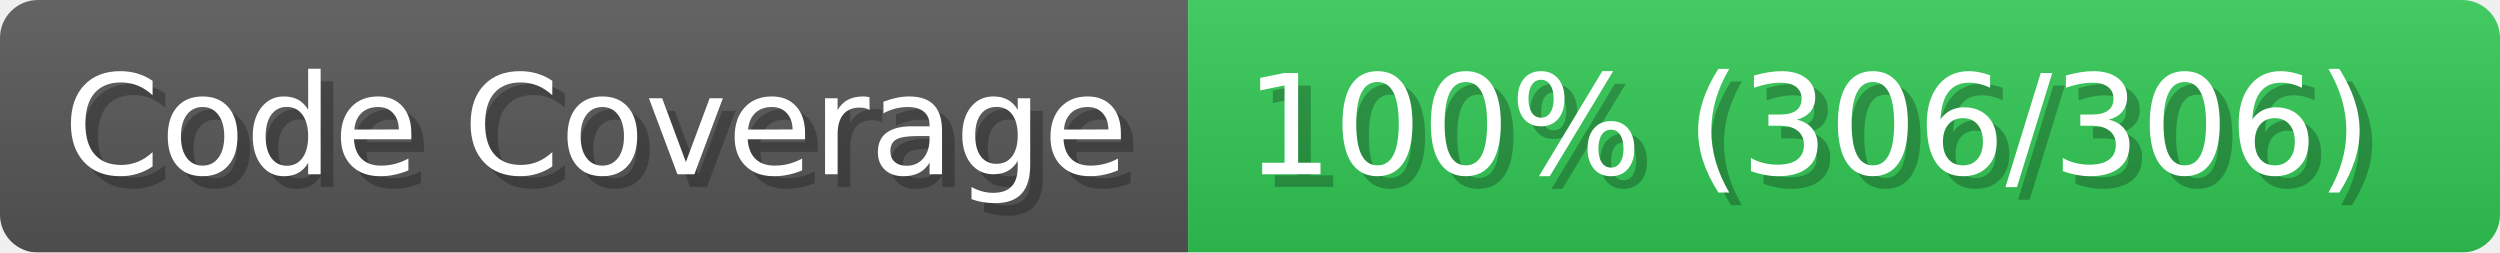
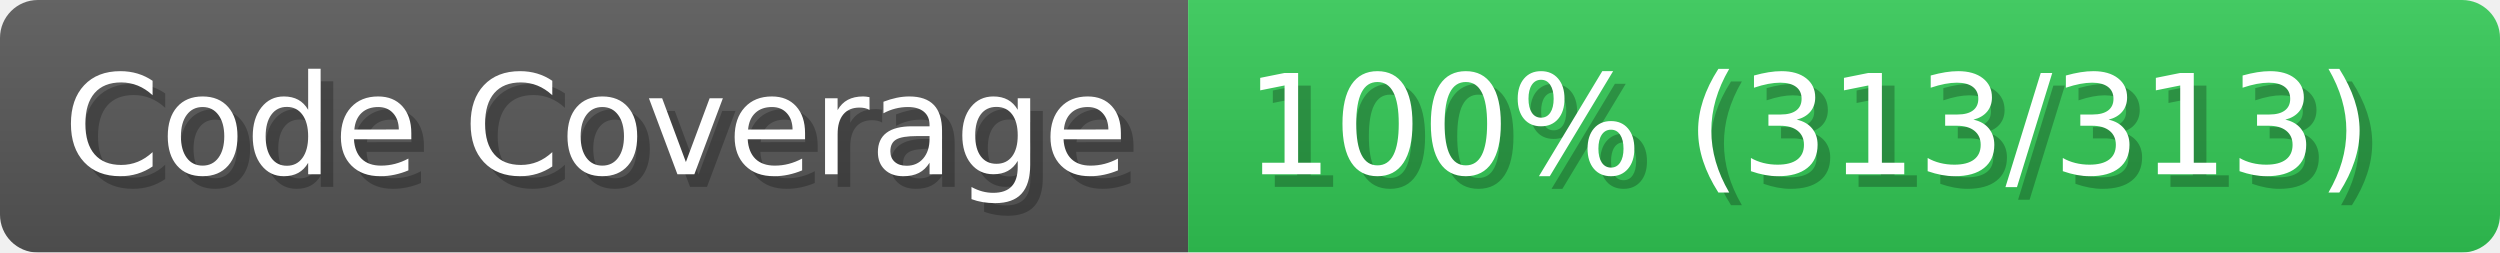
- <svg xmlns="http://www.w3.org/2000/svg" width="198" height="20" viewBox="0 0 1980 200" role="img" aria-label="Code Coverage: 100% (306/306)">
+ <svg xmlns="http://www.w3.org/2000/svg" width="198" height="20" viewBox="0 0 1980 200" role="img" aria-label="Code Coverage: 100% (313/313)">
  <linearGradient id="a" x2="0" y2="100%">
    <stop offset="0" stop-opacity=".1" stop-color="#EEE" />
    <stop offset="1" stop-opacity=".1" />
  </linearGradient>
  <mask id="m">
    <rect width="1980" height="200" rx="30" fill="#FFF" />
  </mask>
  <g mask="url(#m)">
    <rect width="941" height="200" fill="#555" />
    <rect width="1039" height="200" fill="#31c653" x="941" />
    <rect width="1980" height="200" fill="url(#a)" />
  </g>
  <g aria-hidden="true" fill="#fff" text-anchor="start" font-family="Verdana,DejaVu Sans,sans-serif" font-size="110">
    <text x="60" y="148" textLength="841" fill="#000" opacity="0.25">Code Coverage</text>
    <text x="50" y="138" textLength="841">Code Coverage</text>
-     <text x="996" y="148" textLength="939" fill="#000" opacity="0.25">100% (306/306)</text>
-     <text x="986" y="138" textLength="939">100% (306/306)</text>
+     <text x="996" y="148" textLength="939" fill="#000" opacity="0.25">100% (313/313)</text>
+     <text x="986" y="138" textLength="939">100% (313/313)</text>
  </g>
</svg>
